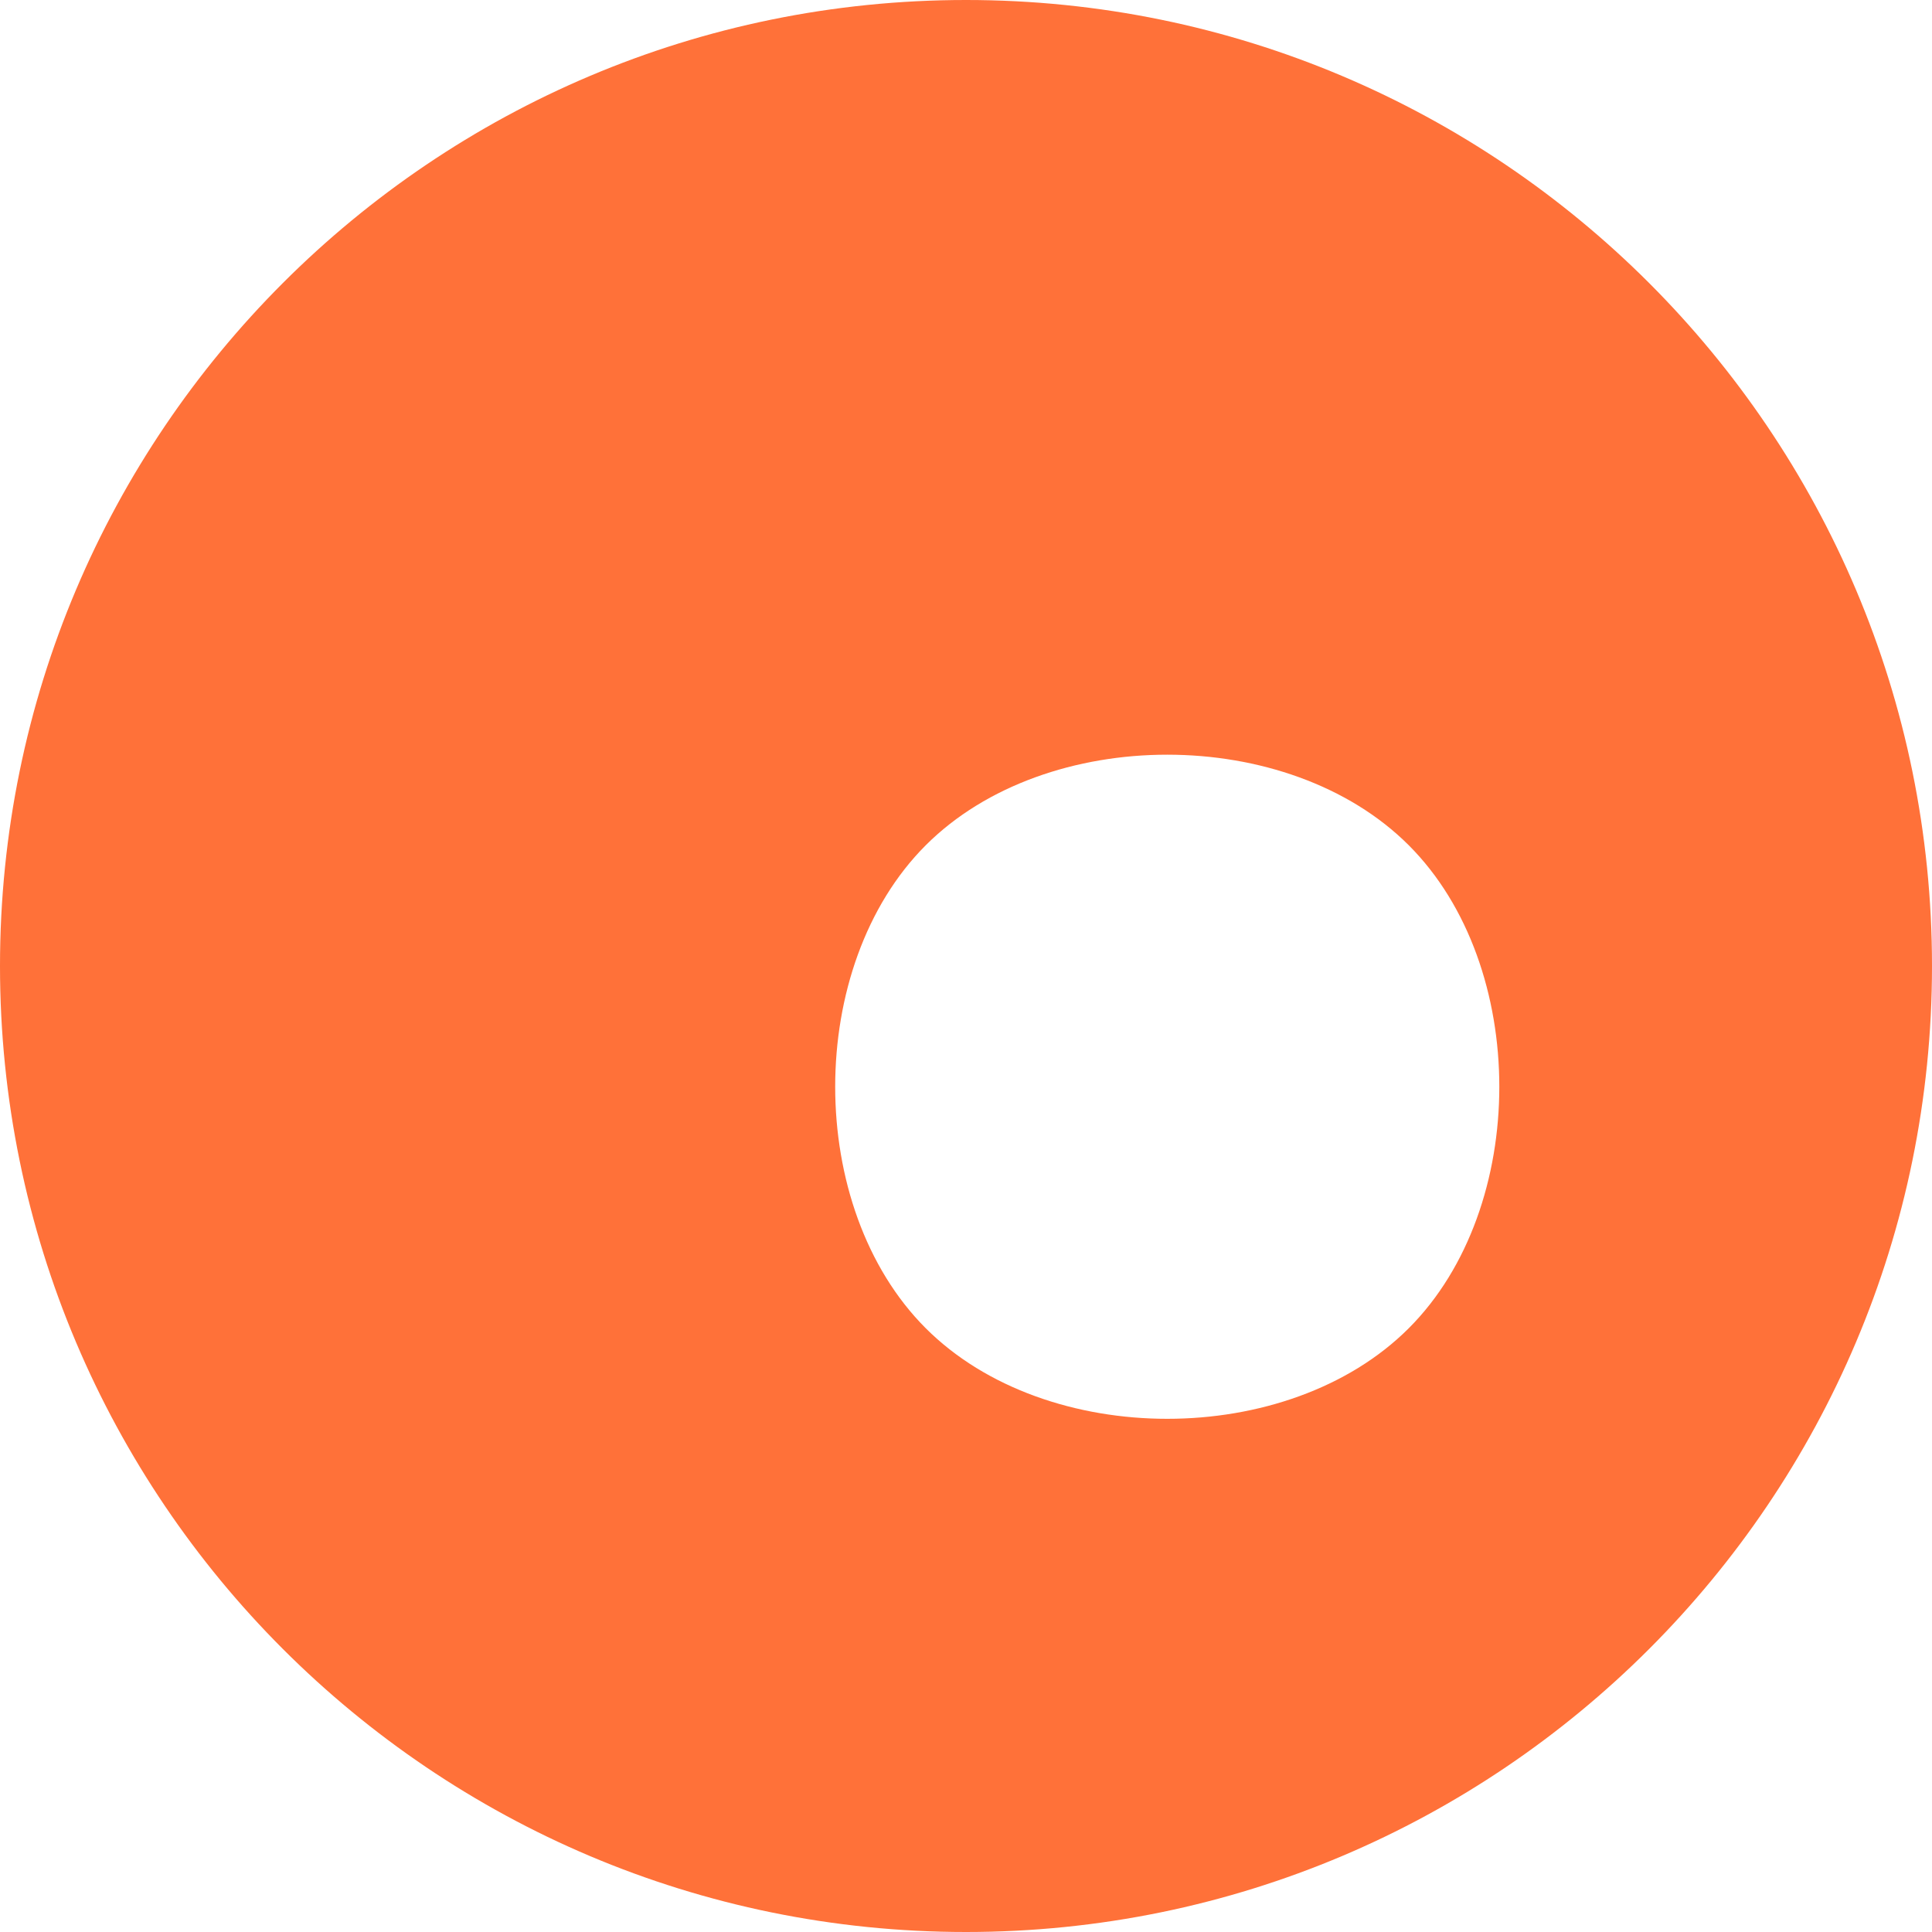
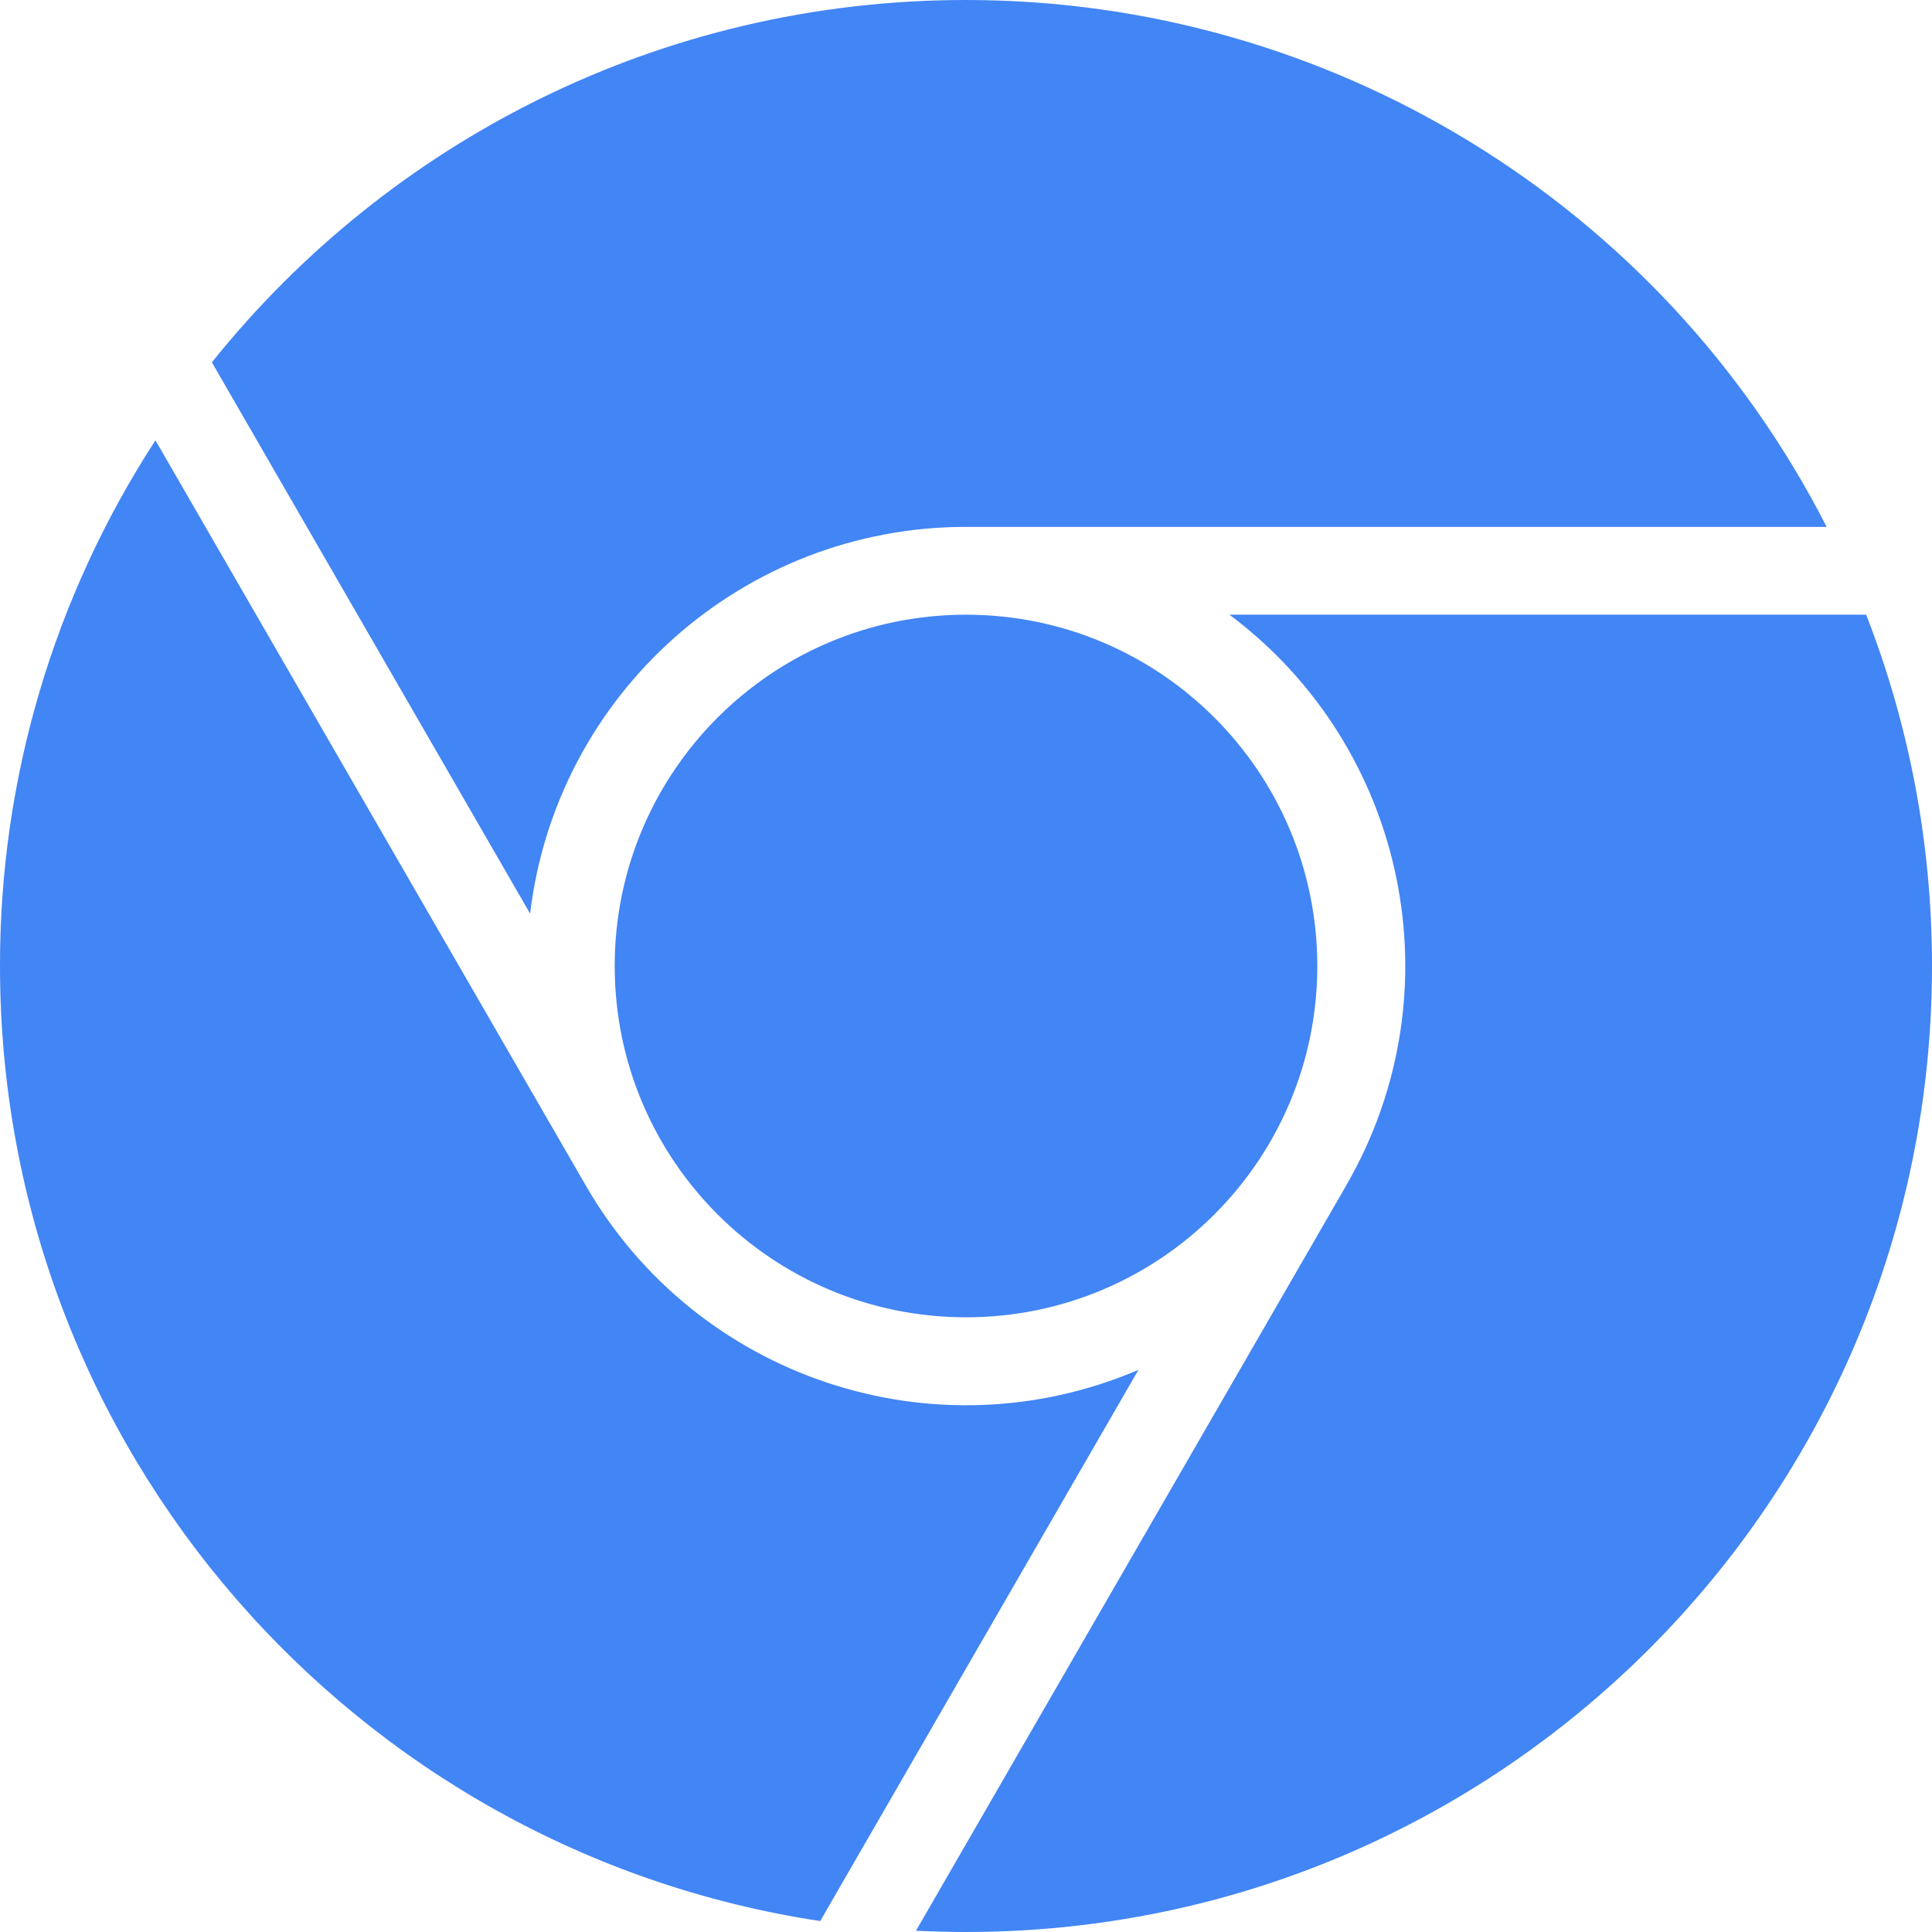
- <svg xmlns="http://www.w3.org/2000/svg" fill="#FF7139" role="img" viewBox="0 0 24 24">
-   <path d="M12 0C5.373 0 0 5.373 0 12s5.373 12 12 12 12-5.373 12-12S18.627 0 12 0zm5.5 16.5c-1.5 1.5-4.5 1.5-6 0-1.5-1.5-1.5-4.5 0-6 1.5-1.5 4.5-1.5 6 0 1.5 1.5 1.5 4.5 0 6z" />
+ <svg xmlns="http://www.w3.org/2000/svg" fill="#4285F4" role="img" viewBox="0 0 24 24">
+   <path d="M12 0C8.21 0 4.831 1.757 2.632 4.501l3.953 6.848A5.454 5.454 0 0 1 12 6.545h10.691A12 12 0 0 0 12 0zM1.931 5.47A11.943 11.943 0 0 0 0 12c0 6.012 4.42 10.991 10.189 11.864l3.953-6.847a5.45 5.45 0 0 1-6.865-2.29zm13.342 2.166a5.446 5.446 0 0 1 1.45 7.09l.002.001h-.002l-5.344 9.257c.206.01.413.016.621.016 6.627 0 12-5.373 12-12 0-1.54-.29-3.011-.818-4.364zM12 16.364a4.364 4.364 0 1 1 0-8.728 4.364 4.364 0 0 1 0 8.728Z" />
</svg>
